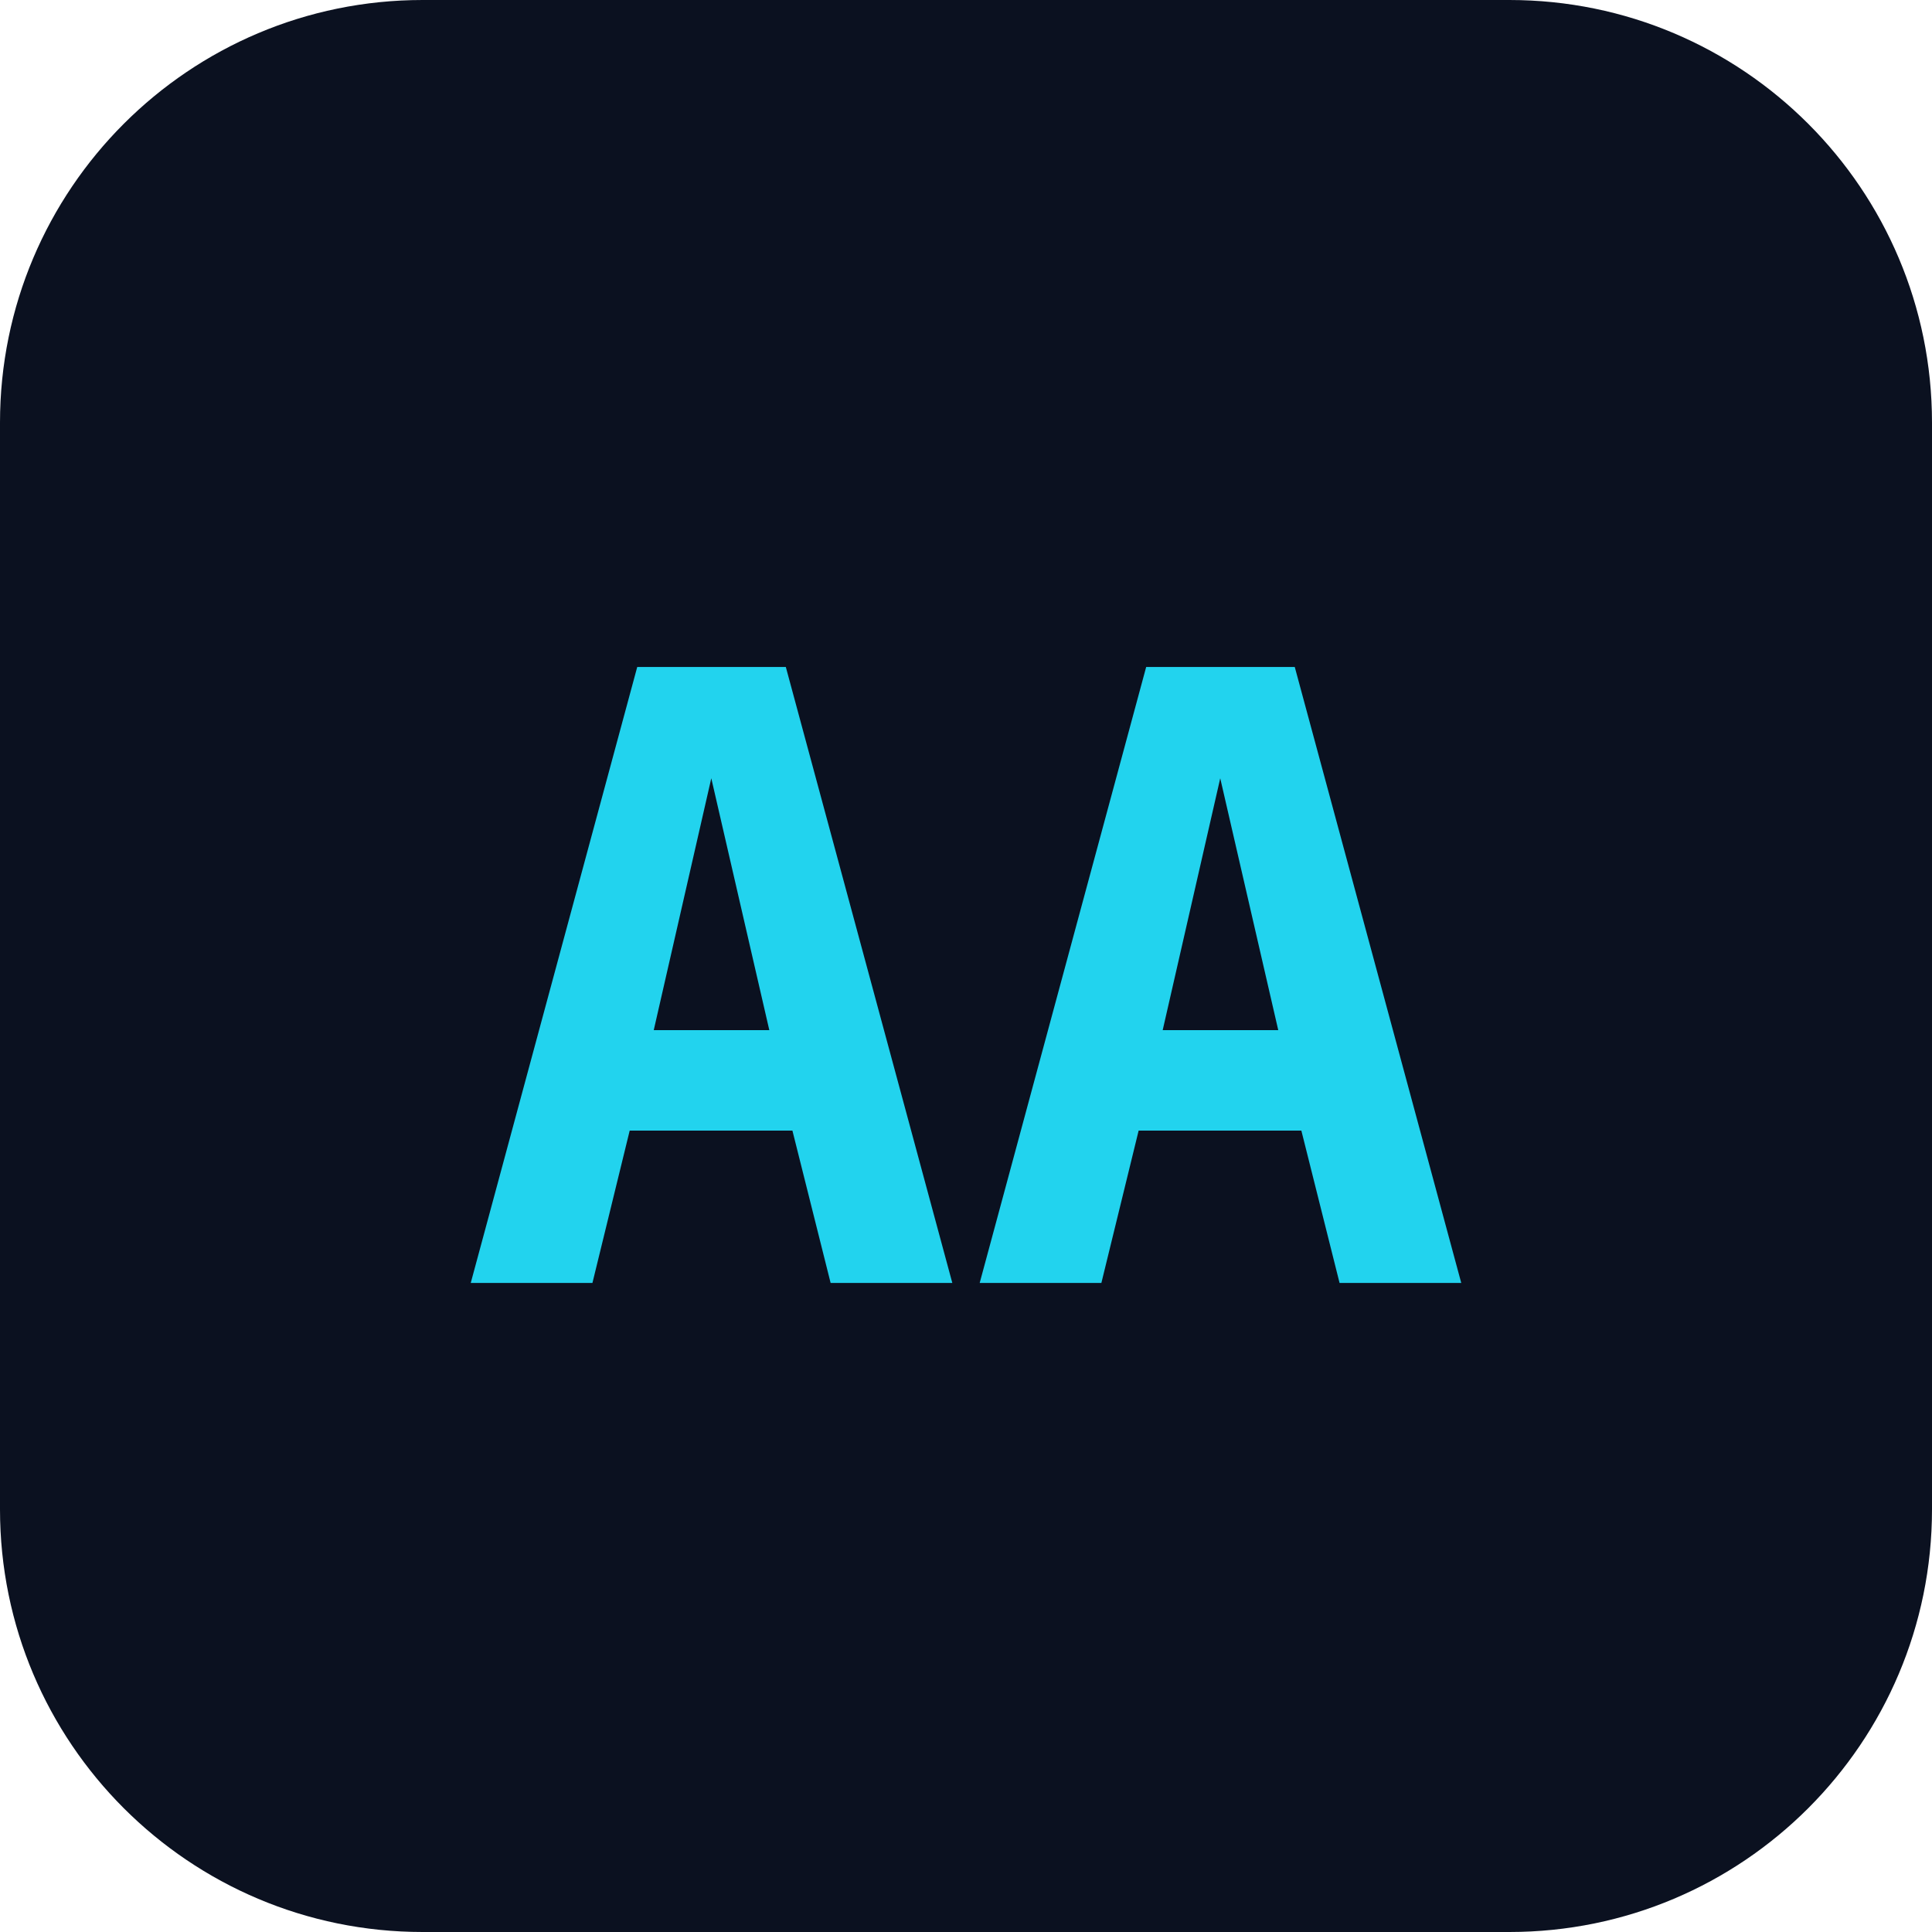
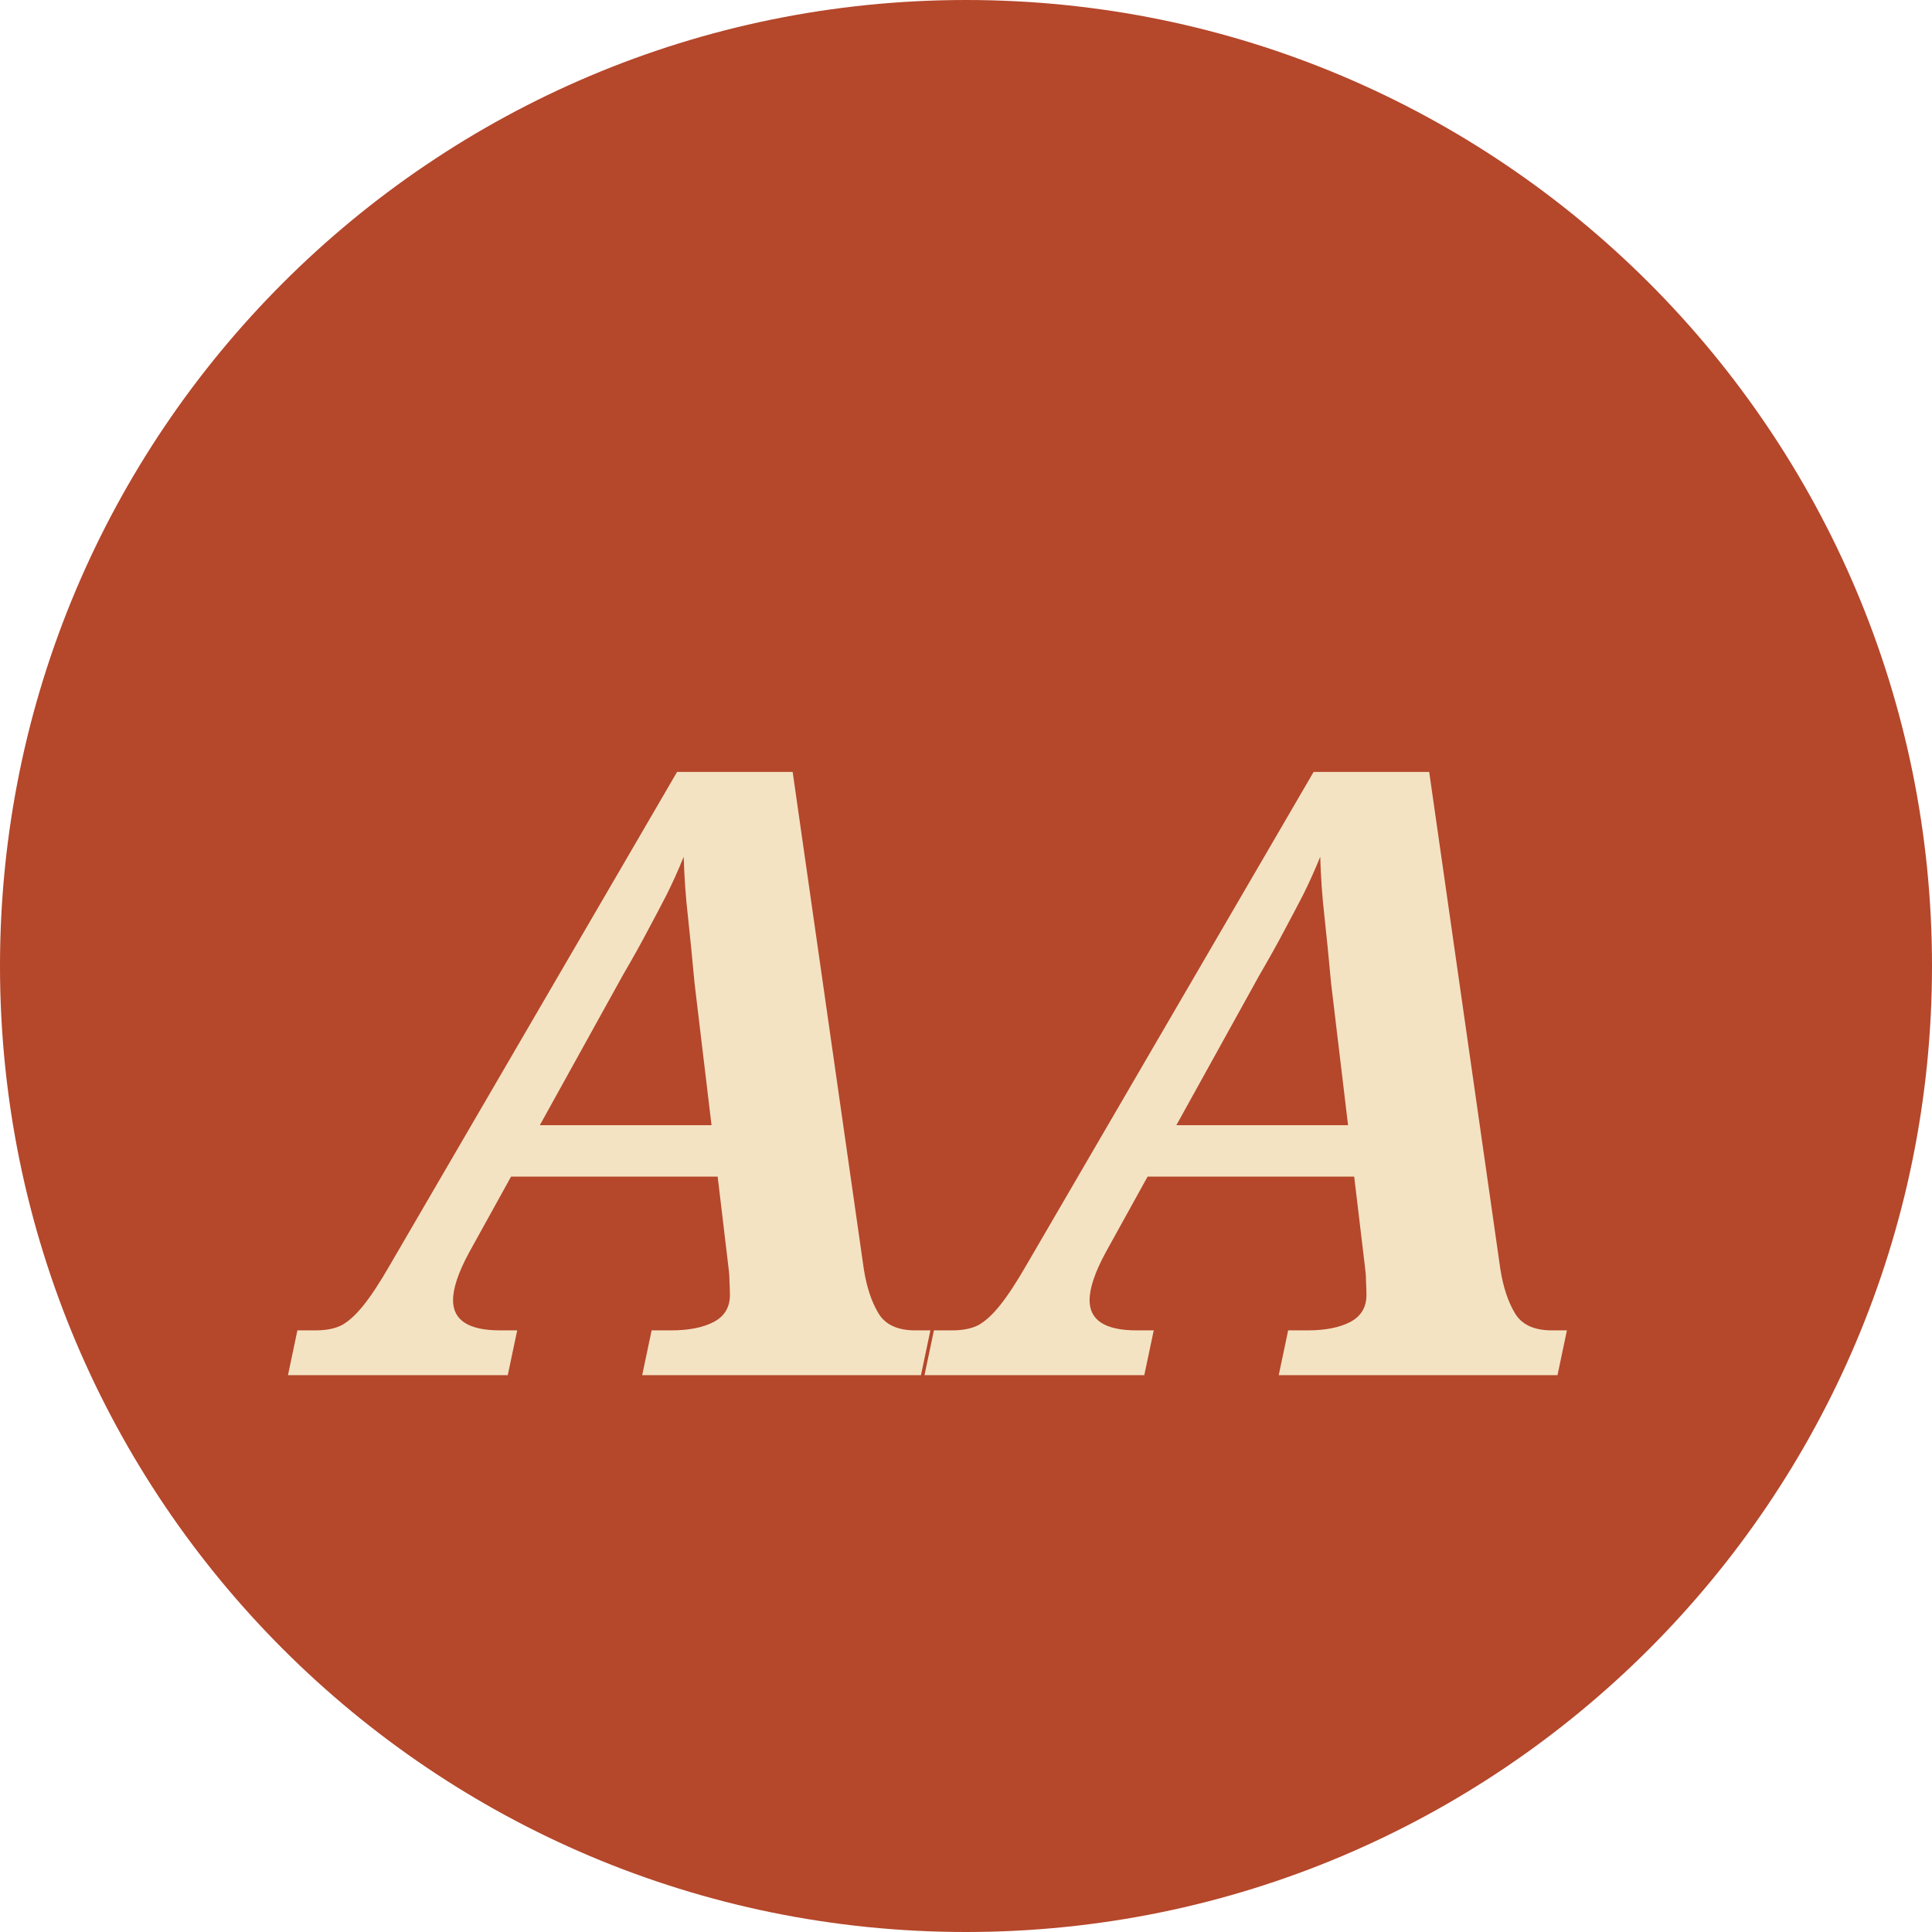
<svg xmlns="http://www.w3.org/2000/svg" viewBox="0 0 64 64">
-   <rect width="64" height="64" rx="14" fill="#0b1120" />
-   <text x="50%" y="54%" text-anchor="middle" dominant-baseline="middle" font-family="monospace" font-weight="700" font-size="28" fill="#22d3ee">AA</text>
+   <rect width="64" height="64" rx="32" fill="#b5472b" />
+   <text x="50%" y="56%" text-anchor="middle" dominant-baseline="middle" font-family="Georgia,serif" font-style="italic" font-weight="700" font-size="28" fill="#f3e3c3">AA</text>
</svg>
